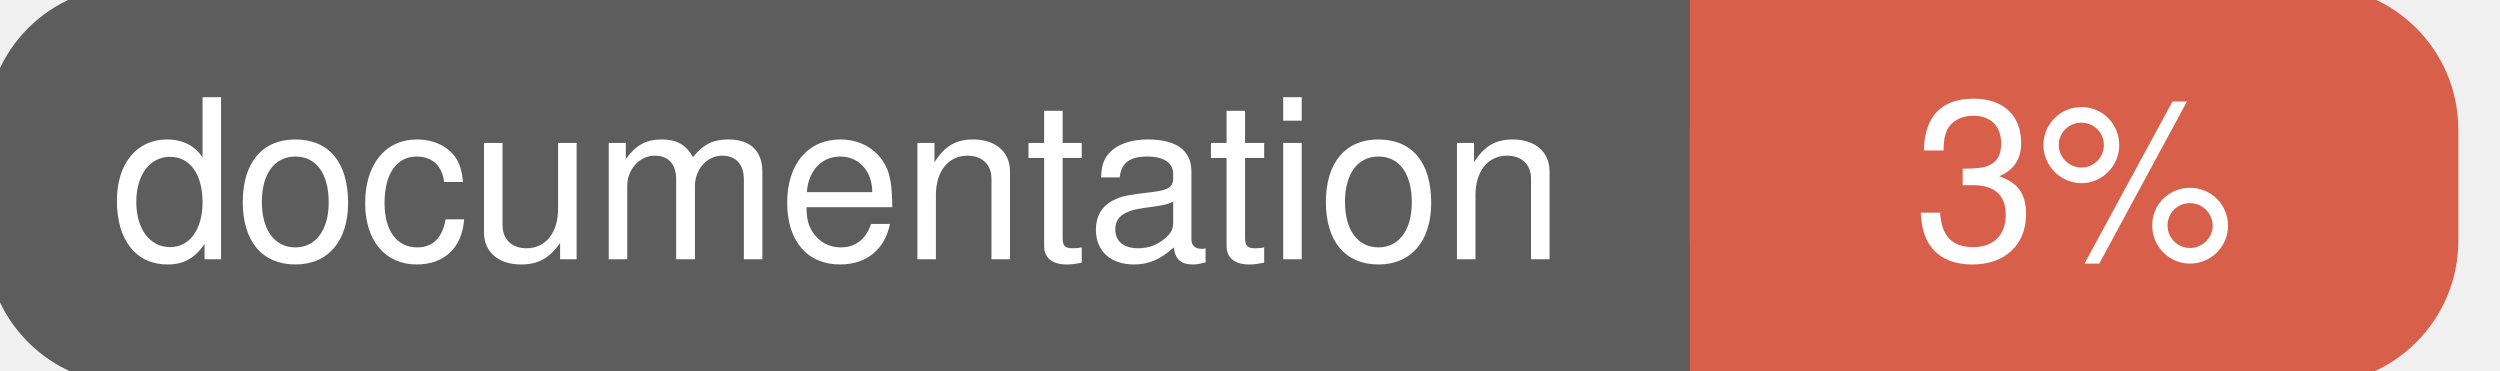
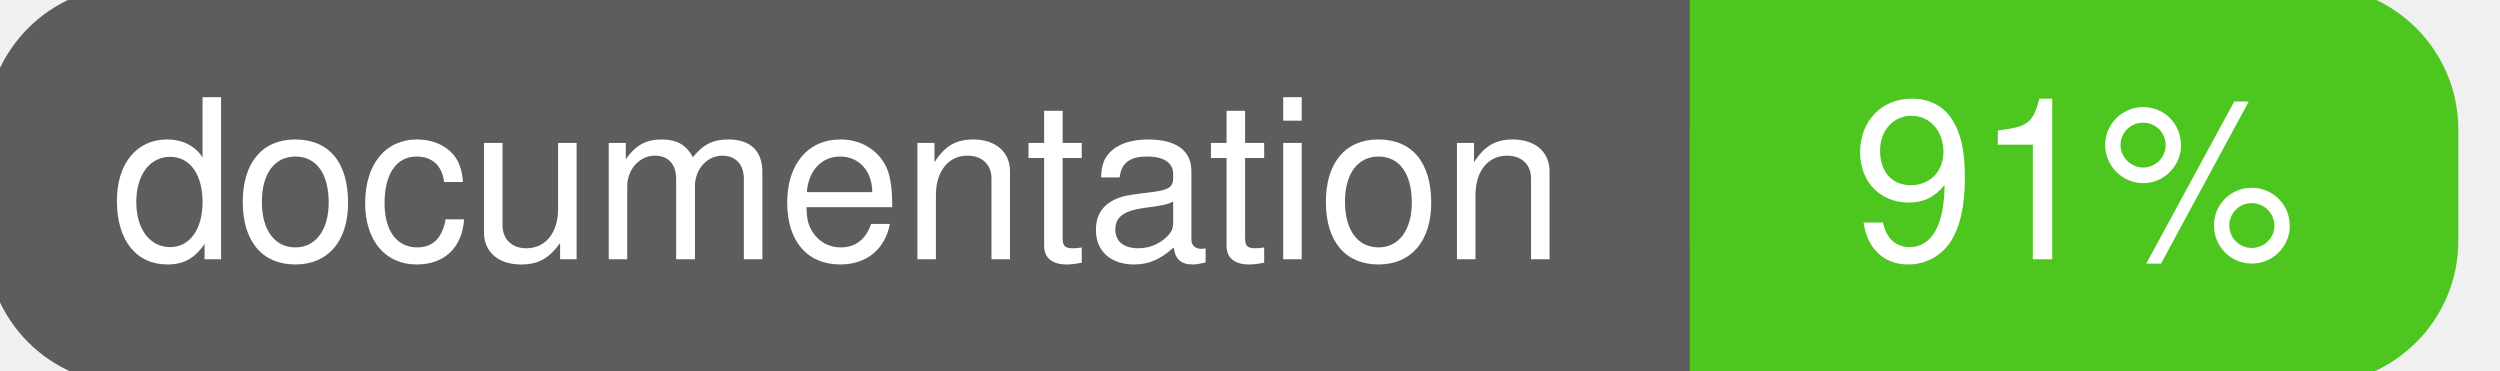
<svg xmlns="http://www.w3.org/2000/svg" width="135" height="20">
  <g>
    <rect id="svg_1" height="20" width="130" y="0" x="0" stroke-width="1.5" stroke="#5d5d5d" fill="#5d5d5d" rx="7" ry="7" />
-     <rect id="svg_2" height="20" width="40" y="0" x="92" stroke-width="1.5" stroke="#d8604b" fill="#d8604b" rx="7" ry="7" />
-     <rect id="svg_3" height="20" width="22" y="0" x="92" stroke-width="1.5" stroke="#d8604b" fill="#d8604b" />
+     <rect id="svg_2" height="20" width="40" y="0" x="92" stroke-width="1.5" stroke="#4dc71f" fill="#4dc71f" rx="7" ry="7" />
+     <rect id="svg_3" height="20" width="22" y="0" x="92" stroke-width="1.5" stroke="#4dc71f" fill="#4dc71f" />
    <text xml:space="preserve" text-anchor="start" font-family="Helvetica, Arial, sans-serif" font-size="12" id="svg_4" y="14" x="6" stroke-width="0" stroke="#5d5d5d" fill="#ffffff">documentation</text>
-     <text xml:space="preserve" text-anchor="middle" font-family="Helvetica, Arial, sans-serif" font-size="12" id="svg_5" y="14" x="112" stroke-width="0" stroke="#5d5d5d" fill="#ffffff" style="text-anchor: middle">3%</text>
+     <text xml:space="preserve" text-anchor="middle" font-family="Helvetica, Arial, sans-serif" font-size="12" id="svg_5" y="14" x="112" stroke-width="0" stroke="#5d5d5d" fill="#ffffff" style="text-anchor: middle">91%</text>
  </g>
</svg>
